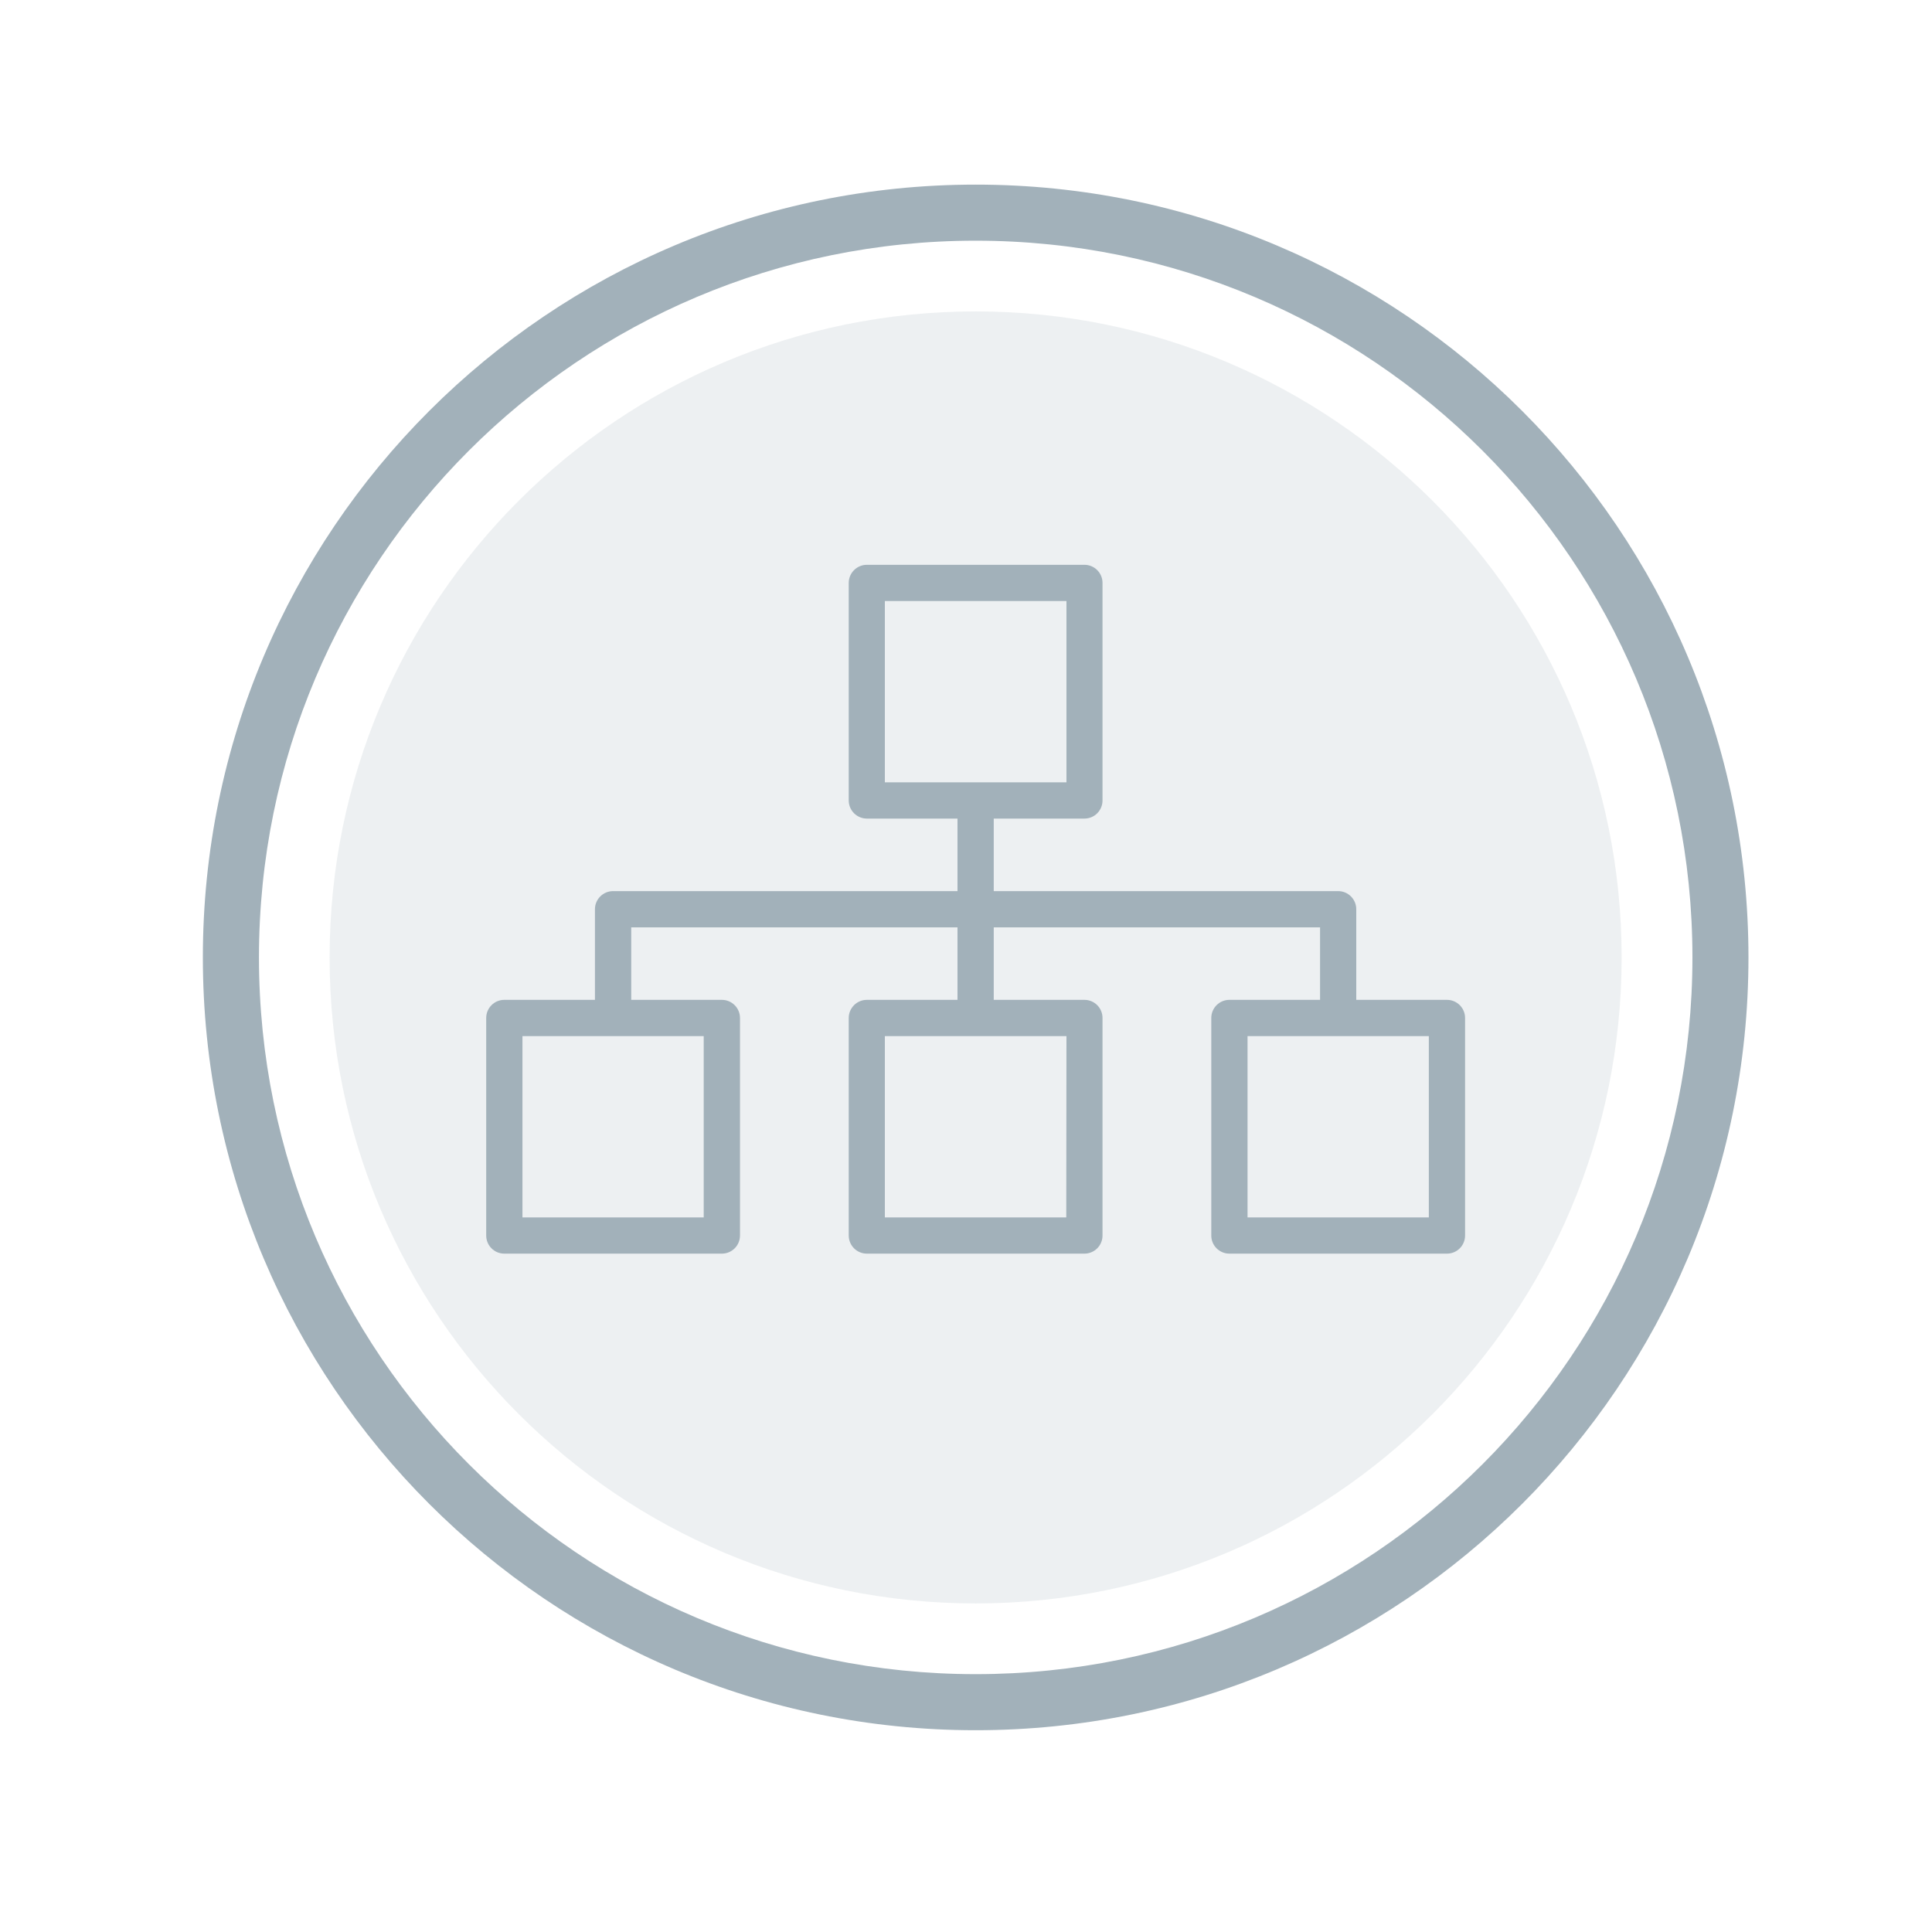
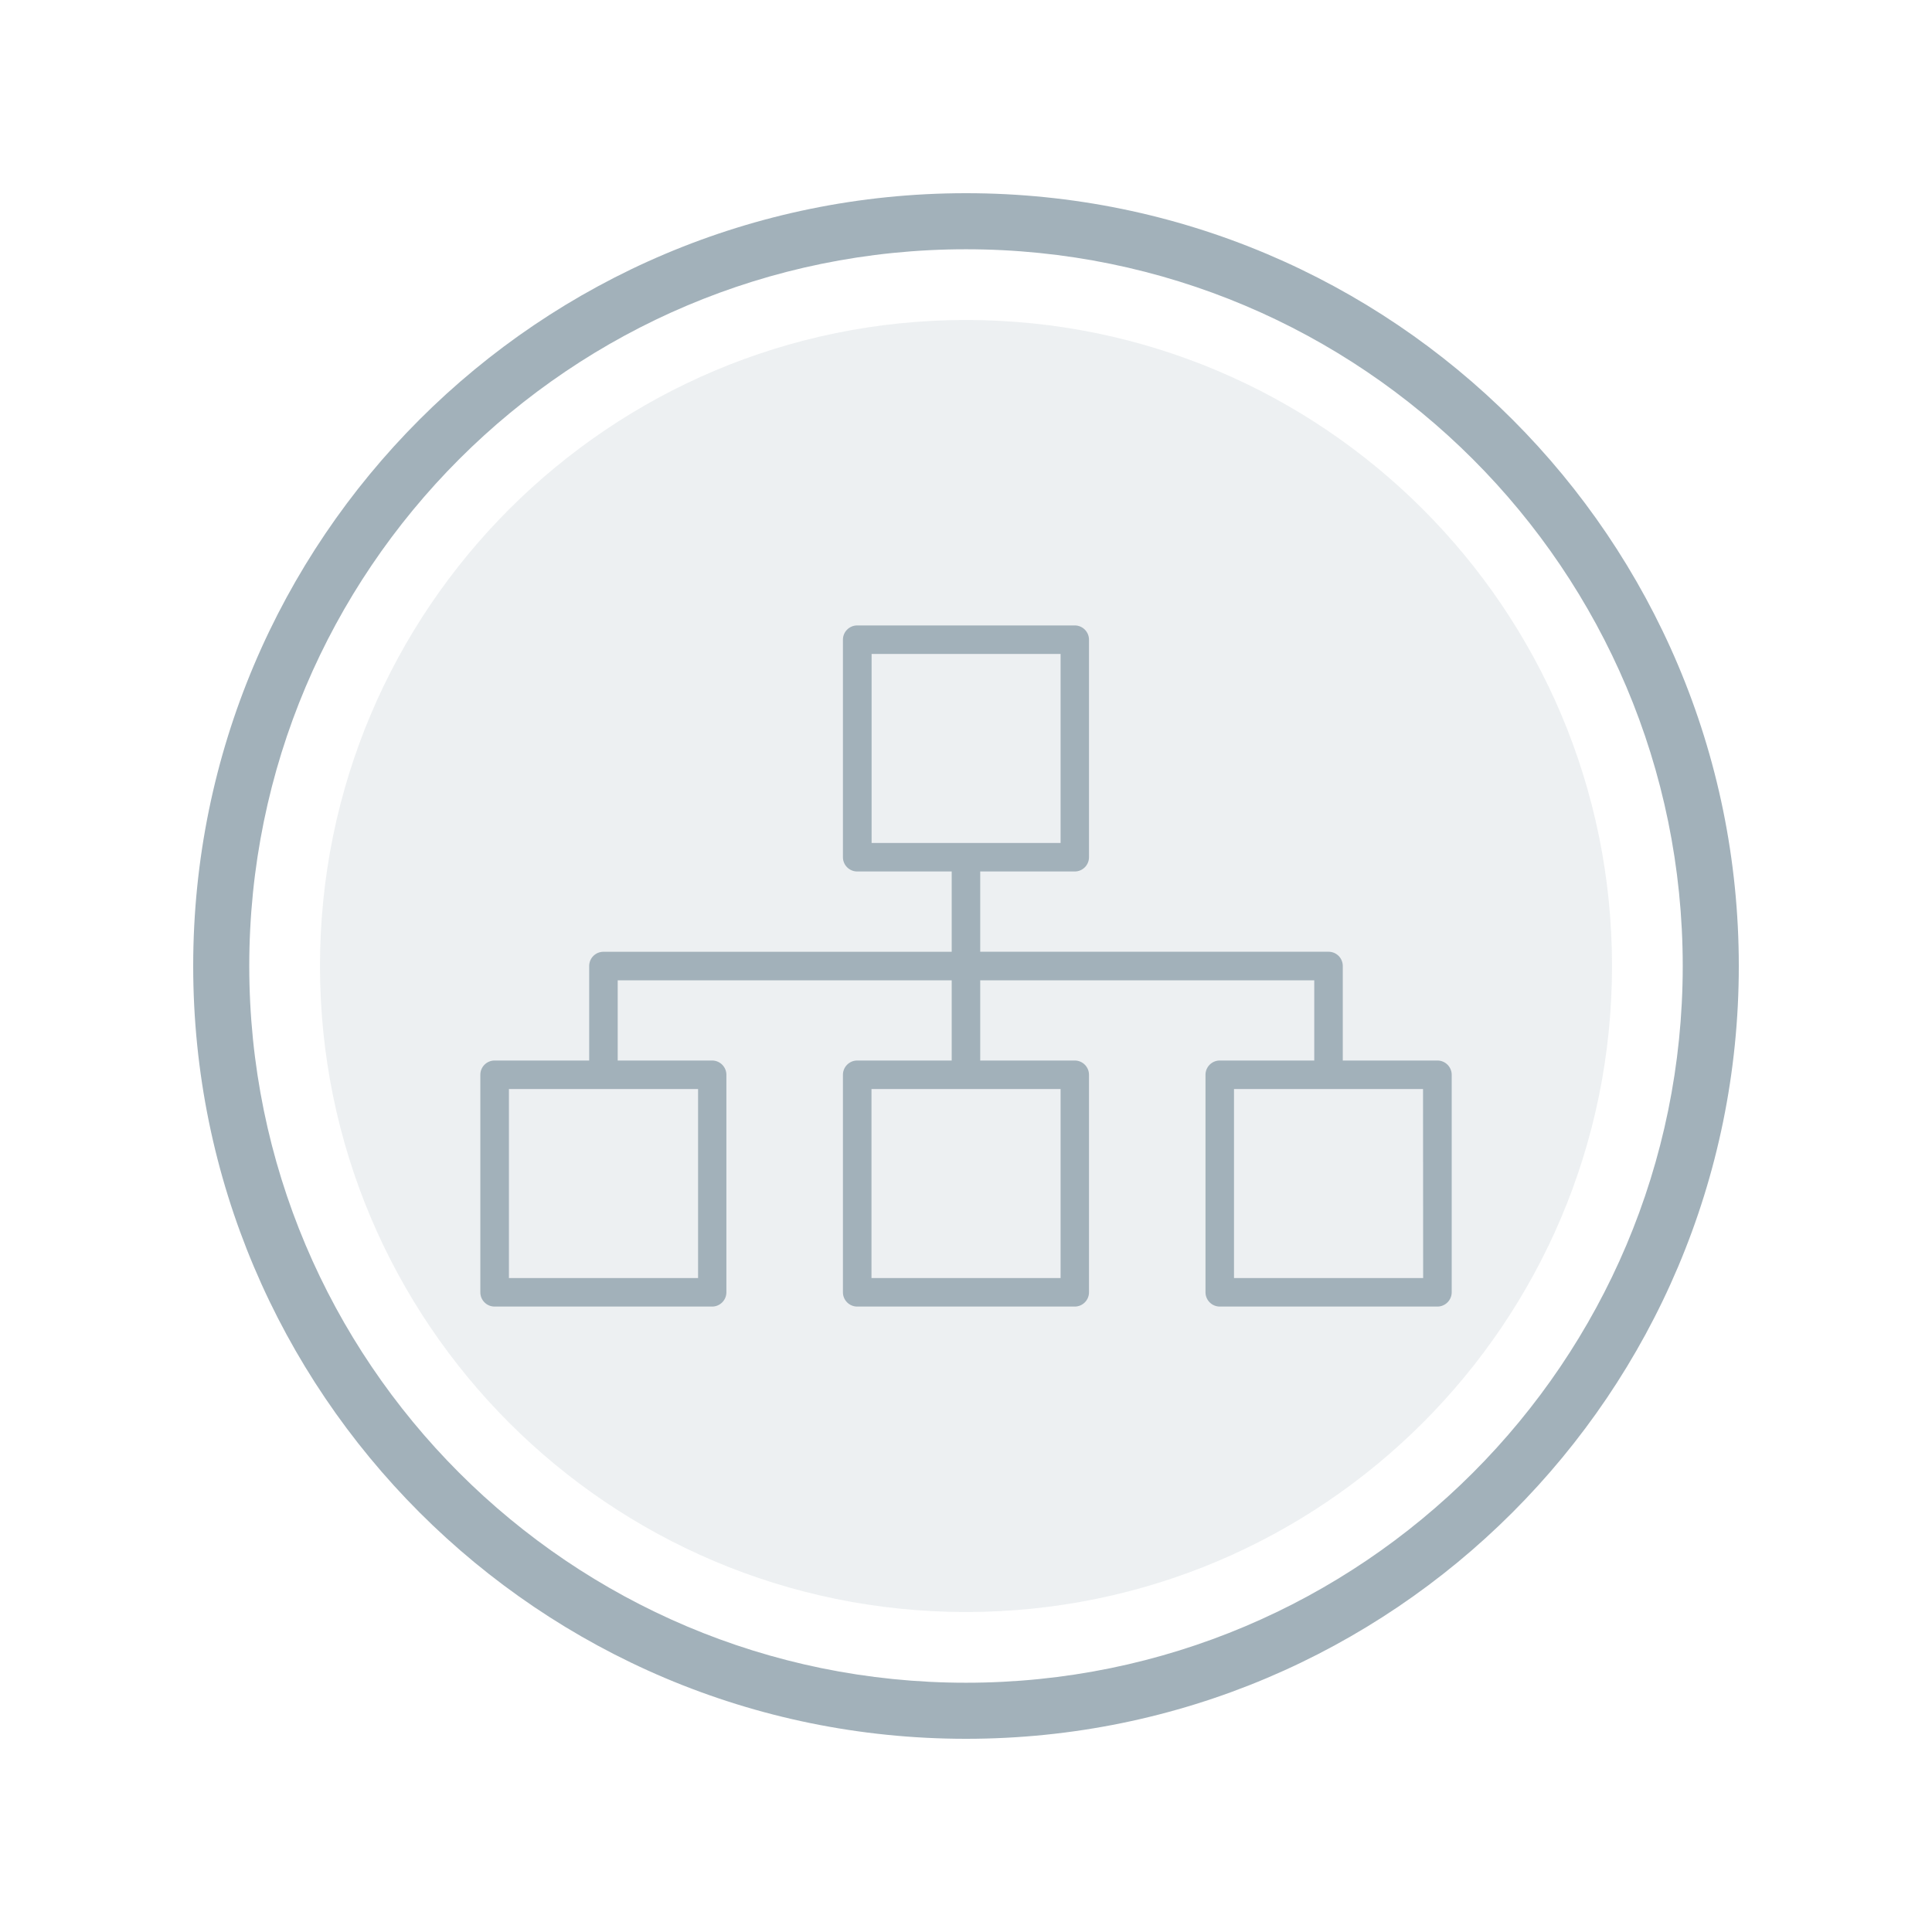
<svg xmlns="http://www.w3.org/2000/svg" id="Layer_1" data-name="Layer 1" viewBox="0 0 500 500">
  <defs>
    <style>.cls-1,.cls-2{fill:#a2b1ba;}.cls-1{opacity:0.19;}</style>
  </defs>
-   <circle class="cls-1" cx="252.49" cy="247.78" r="167.19" />
-   <path class="cls-2" d="M252.5,47.78c-110.47,0-200,89.54-200,200s89.54,200,200,200,200-89.53,200-200S363,47.78,252.5,47.78Zm0,385.49A185.49,185.49,0,1,1,438,247.78,185.48,185.48,0,0,1,252.49,433.27Z" />
-   <path class="cls-2" d="M374.47,258.76H351V235.31a4.69,4.69,0,0,0-4.69-4.69H257.18V211.85h23.46a4.68,4.68,0,0,0,4.69-4.69v-56.3a4.68,4.68,0,0,0-4.69-4.69H224.35a4.7,4.7,0,0,0-4.7,4.69v56.3a4.7,4.7,0,0,0,4.7,4.69H247.8v18.77H158.67a4.7,4.7,0,0,0-4.7,4.69v23.45H130.52a4.69,4.69,0,0,0-4.69,4.69v56.3a4.68,4.68,0,0,0,4.69,4.69h56.29a4.69,4.69,0,0,0,4.7-4.69v-56.3a4.7,4.7,0,0,0-4.7-4.69H163.36V240H247.8v18.76H224.35a4.7,4.7,0,0,0-4.7,4.69v56.3a4.69,4.69,0,0,0,4.7,4.69h56.29a4.68,4.68,0,0,0,4.69-4.69v-56.3a4.68,4.68,0,0,0-4.69-4.69H257.18V240h84.45v18.76H318.17a4.69,4.69,0,0,0-4.69,4.69v56.3a4.68,4.68,0,0,0,4.69,4.69h56.3a4.68,4.68,0,0,0,4.69-4.69v-56.3A4.69,4.69,0,0,0,374.47,258.76ZM229,155.55H276v46.92H229ZM182.12,315.06H135.21V268.15h46.91Zm93.83,0H229V268.15H276Zm93.83,0H322.86V268.15h46.92Z" />
+   <circle class="cls-1" cx="250" cy="250" r="167.19" />
+   <path class="cls-2" d="M250,50C139.54,50,50,139.54,50,250s89.54,200,200,200,200-89.53,200-200S360.47,50,250,50Zm0,385.49C147.55,435.49,64.51,352.44,64.51,250A185.48,185.48,0,0,1,250,64.51c102.44,0,185.49,83,185.49,185.49S352.44,435.49,250,435.49Z" />
+   <path class="cls-2" d="M372,274.46H347.51V250a3.68,3.68,0,0,0-3.69-3.69H253.68V225.54h24.47a3.69,3.69,0,0,0,3.68-3.69v-56.3a3.69,3.69,0,0,0-3.68-3.69h-56.3a3.7,3.7,0,0,0-3.7,3.69v56.3a3.7,3.7,0,0,0,3.7,3.69H246.3v20.78H156.17a3.68,3.68,0,0,0-3.69,3.69v24.45H128a3.69,3.69,0,0,0-3.69,3.69v56.3a3.69,3.69,0,0,0,3.69,3.69h56.29a3.7,3.7,0,0,0,3.7-3.69v-56.3a3.7,3.7,0,0,0-3.7-3.69H159.86V253.7H246.3v20.76H221.85a3.7,3.7,0,0,0-3.7,3.69v56.3a3.7,3.7,0,0,0,3.7,3.69h56.3a3.69,3.69,0,0,0,3.68-3.69v-56.3a3.69,3.69,0,0,0-3.68-3.69H253.68V253.7h86.45v20.76H315.67a3.7,3.7,0,0,0-3.69,3.69v56.3a3.71,3.71,0,0,0,3.69,3.69H372a3.71,3.71,0,0,0,3.7-3.69v-56.3A3.7,3.7,0,0,0,372,274.46Zm-191.34,7.38v48.92H131.71V281.84Zm93.82,0v48.92H225.54V281.84Zm-48.91-63.68V169.24h48.91v48.92Zm142.74,112.6H319.36V281.84h48.92Z" />
</svg>
